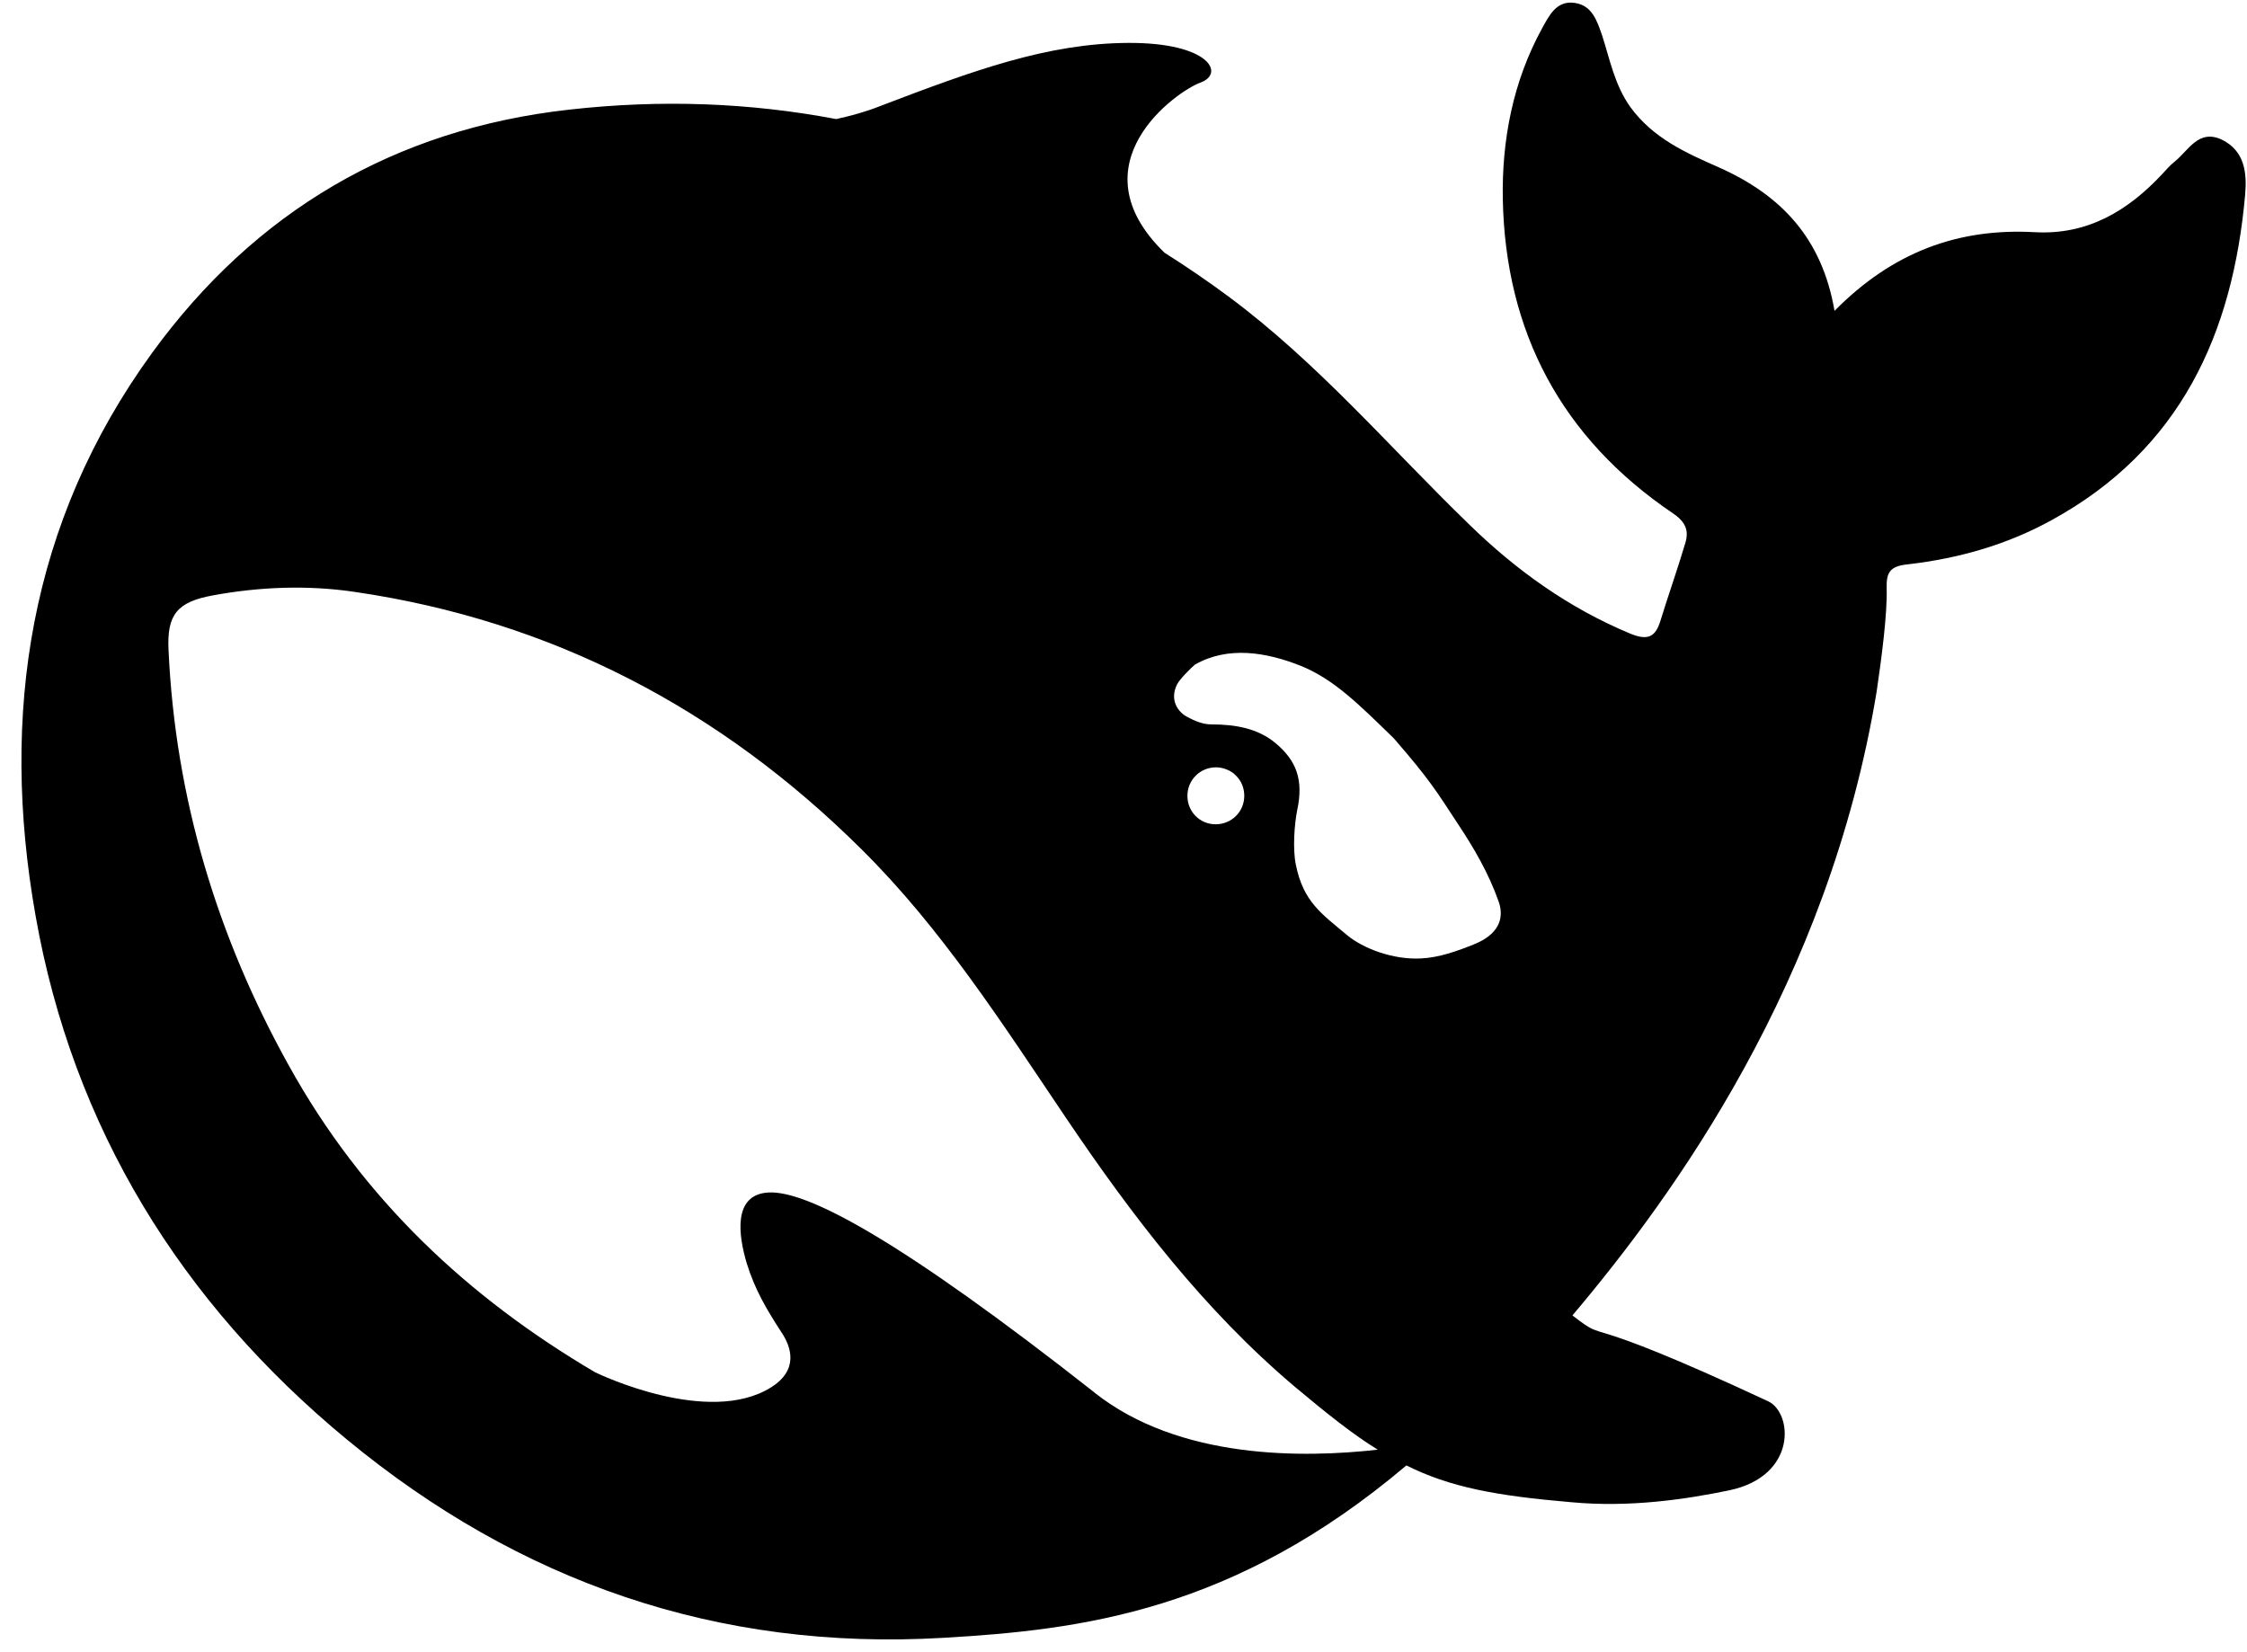
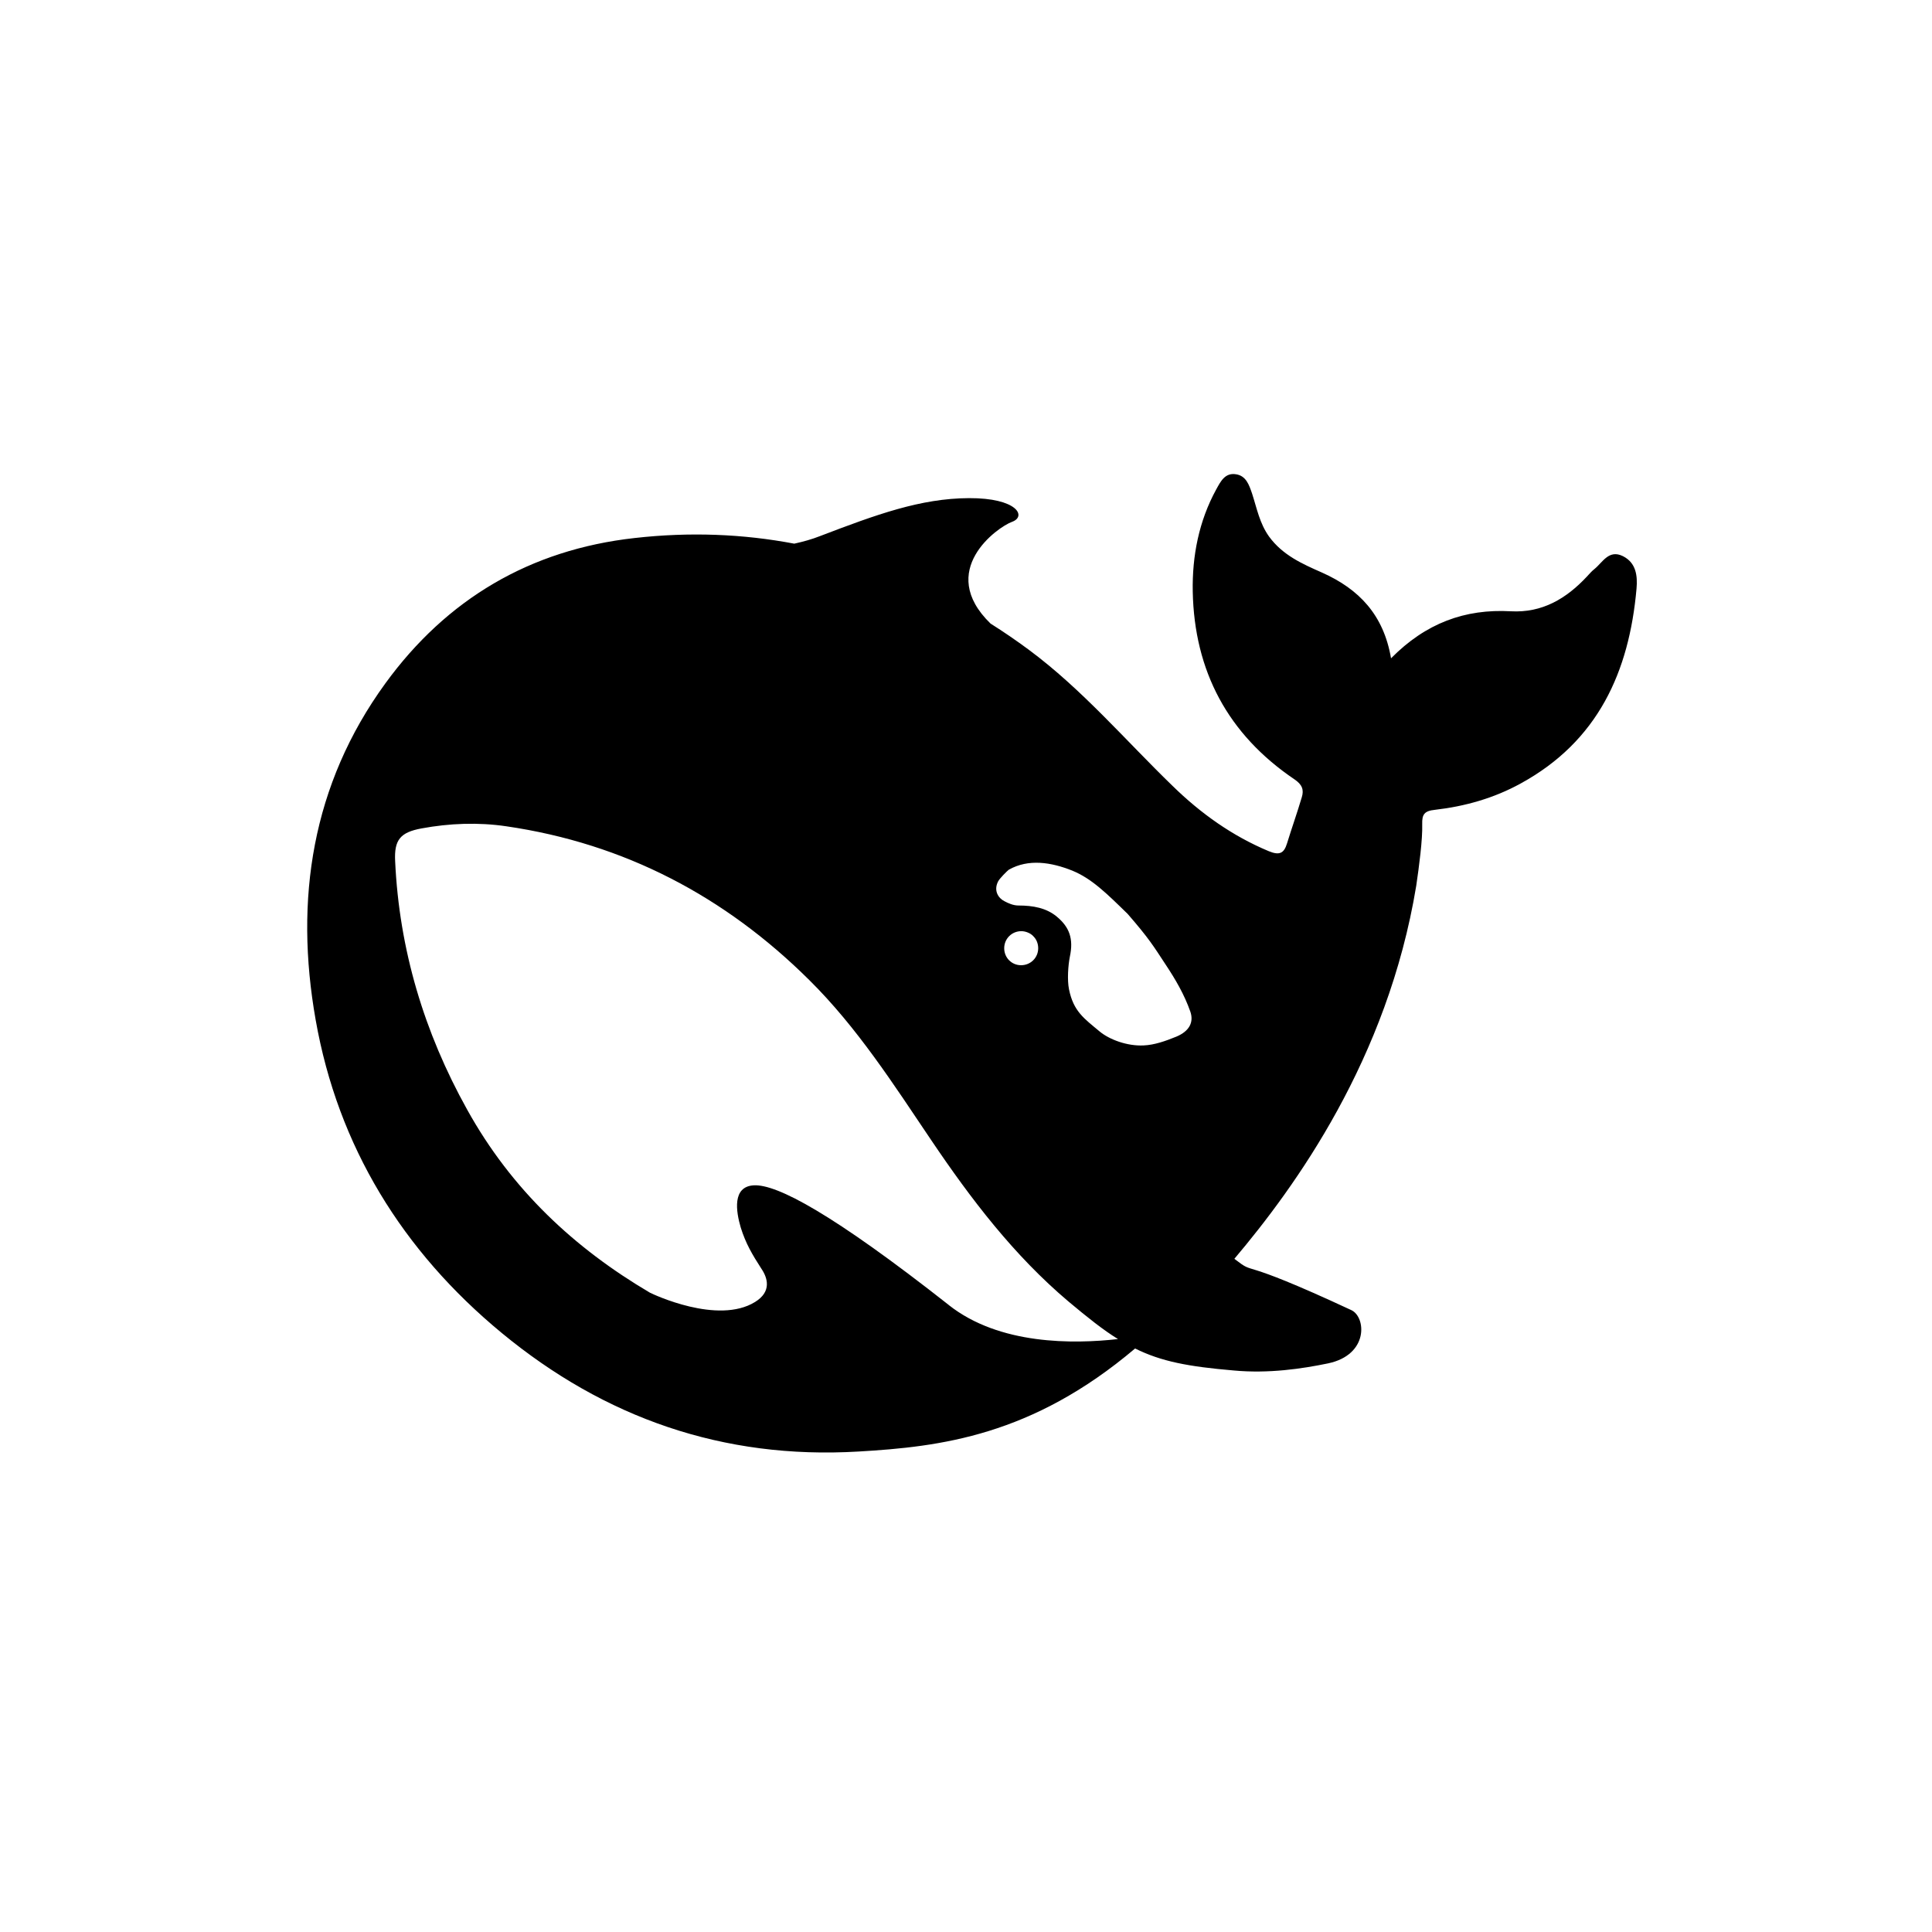
- <svg xmlns="http://www.w3.org/2000/svg" width="1024" height="752.5" viewBox="-0.223 -0.026 23.397 17.192" preserveAspectRatio="xMidYMid meet">
-   <path d="M22.917 1.43C22.671 1.31 22.566 1.539 22.422 1.655C22.373 1.693 22.332 1.742 22.29 1.787C21.932 2.17 21.513 2.421 20.966 2.391C20.166 2.346 19.483 2.598 18.879 3.21C18.75 2.455 18.324 2.005 17.675 1.716C17.335 1.566 16.992 1.415 16.754 1.089C16.588 0.856 16.542 0.597 16.459 0.342C16.406 0.188 16.354 0.03 16.176 0.004C15.984 -0.026 15.908 0.135 15.833 0.27C15.531 0.822 15.414 1.43 15.425 2.046C15.452 3.432 16.037 4.535 17.199 5.32C17.331 5.41 17.365 5.5 17.324 5.632C17.244 5.902 17.15 6.165 17.067 6.435C17.014 6.608 16.935 6.646 16.75 6.57C16.112 6.304 15.561 5.909 15.074 5.433C14.248 4.633 13.5 3.751 12.568 3.06C12.349 2.898 12.13 2.748 11.903 2.605C10.952 1.682 12.028 0.923 12.277 0.833C12.537 0.739 12.367 0.416 11.526 0.42C10.684 0.424 9.914 0.706 8.933 1.081C8.789 1.138 8.638 1.179 8.484 1.213C7.593 1.044 6.668 1.006 5.702 1.115C3.883 1.318 2.43 2.178 1.362 3.646C0.079 5.41 -0.223 7.415 0.147 9.506C0.535 11.71 1.66 13.535 3.389 14.962C5.181 16.441 7.246 17.166 9.601 17.027C11.032 16.944 12.624 16.753 14.421 15.232C14.874 15.458 15.35 15.548 16.138 15.615C16.746 15.672 17.331 15.585 17.784 15.491C18.493 15.341 18.444 14.684 18.188 14.564C16.108 13.595 16.565 13.989 16.15 13.67C17.206 12.42 18.82 10.198 19.318 7.172C19.367 6.838 19.43 6.368 19.422 6.097C19.418 5.932 19.456 5.868 19.645 5.849C20.166 5.789 20.671 5.647 21.136 5.391C22.483 4.655 23.027 3.446 23.155 1.997C23.174 1.776 23.151 1.547 22.917 1.43ZM11.175 14.474C9.159 12.889 8.182 12.367 7.778 12.39C7.401 12.412 7.469 12.845 7.552 13.126C7.639 13.404 7.752 13.595 7.91 13.84C8.02 14.001 8.095 14.241 7.801 14.422C7.152 14.823 6.023 14.287 5.97 14.26C4.657 13.486 3.559 12.466 2.785 11.069C2.037 9.725 1.603 8.283 1.532 6.744C1.513 6.372 1.622 6.241 1.992 6.173C2.479 6.083 2.981 6.064 3.468 6.136C5.525 6.436 7.276 7.356 8.744 8.813C9.582 9.642 10.216 10.634 10.869 11.602C11.563 12.631 12.31 13.611 13.262 14.415C13.598 14.696 13.866 14.91 14.123 15.068C13.349 15.155 12.058 15.173 11.175 14.475L11.175 14.474ZM12.141 8.26C12.141 8.095 12.273 7.963 12.439 7.963C12.476 7.963 12.511 7.971 12.541 7.982C12.582 7.997 12.62 8.019 12.65 8.053C12.704 8.106 12.733 8.181 12.733 8.26C12.733 8.425 12.601 8.556 12.435 8.556C12.27 8.556 12.141 8.425 12.141 8.26ZM15.142 9.799C14.949 9.878 14.757 9.945 14.572 9.953C14.284 9.968 13.972 9.851 13.802 9.709C13.537 9.487 13.348 9.363 13.27 8.977C13.236 8.812 13.255 8.556 13.284 8.41C13.352 8.094 13.277 7.892 13.055 7.708C12.873 7.558 12.643 7.516 12.39 7.516C12.296 7.516 12.209 7.475 12.145 7.441C12.039 7.389 11.952 7.257 12.035 7.096C12.062 7.043 12.19 6.916 12.22 6.893C12.563 6.698 12.96 6.762 13.326 6.908C13.665 7.047 13.922 7.302 14.292 7.663C14.669 8.098 14.738 8.218 14.953 8.545C15.123 8.801 15.277 9.063 15.383 9.364C15.447 9.551 15.364 9.705 15.142 9.799Z" fill="#000" />
+ <svg xmlns="http://www.w3.org/2000/svg" width="1024" height="1024" viewBox="0 0 1024 1024">
+   <g transform="translate(162.82 251.24) scale(30.4284)">
+     <path d="M22.917 1.43C22.671 1.31 22.566 1.539 22.422 1.655C22.373 1.693 22.332 1.742 22.29 1.787C21.932 2.17 21.513 2.421 20.966 2.391C20.166 2.346 19.483 2.598 18.879 3.21C18.75 2.455 18.324 2.005 17.675 1.716C17.335 1.566 16.992 1.415 16.754 1.089C16.588 0.856 16.542 0.597 16.459 0.342C16.406 0.188 16.354 0.03 16.176 0.004C15.984 -0.026 15.908 0.135 15.833 0.27C15.531 0.822 15.414 1.43 15.425 2.046C15.452 3.432 16.037 4.535 17.199 5.32C17.331 5.41 17.365 5.5 17.324 5.632C17.244 5.902 17.15 6.165 17.067 6.435C17.014 6.608 16.935 6.646 16.75 6.57C16.112 6.304 15.561 5.909 15.074 5.433C14.248 4.633 13.5 3.751 12.568 3.06C12.349 2.898 12.13 2.748 11.903 2.605C10.952 1.682 12.028 0.923 12.277 0.833C12.537 0.739 12.367 0.416 11.526 0.42C10.684 0.424 9.914 0.706 8.933 1.081C8.789 1.138 8.638 1.179 8.484 1.213C7.593 1.044 6.668 1.006 5.702 1.115C3.883 1.318 2.43 2.178 1.362 3.646C0.079 5.41 -0.223 7.415 0.147 9.506C0.535 11.71 1.66 13.535 3.389 14.962C5.181 16.441 7.246 17.166 9.601 17.027C11.032 16.944 12.624 16.753 14.421 15.232C14.874 15.458 15.35 15.548 16.138 15.615C16.746 15.672 17.331 15.585 17.784 15.491C18.493 15.341 18.444 14.684 18.188 14.564C16.108 13.595 16.565 13.989 16.15 13.67C17.206 12.42 18.82 10.198 19.318 7.172C19.367 6.838 19.43 6.368 19.422 6.097C19.418 5.932 19.456 5.868 19.645 5.849C20.166 5.789 20.671 5.647 21.136 5.391C22.483 4.655 23.027 3.446 23.155 1.997C23.174 1.776 23.151 1.547 22.917 1.43ZM11.175 14.474C9.159 12.889 8.182 12.367 7.778 12.39C7.401 12.412 7.469 12.845 7.552 13.126C7.639 13.404 7.752 13.595 7.91 13.84C8.02 14.001 8.095 14.241 7.801 14.422C7.152 14.823 6.023 14.287 5.97 14.26C4.657 13.486 3.559 12.466 2.785 11.069C2.037 9.725 1.603 8.283 1.532 6.744C1.513 6.372 1.622 6.241 1.992 6.173C2.479 6.083 2.981 6.064 3.468 6.136C5.525 6.436 7.276 7.356 8.744 8.813C9.582 9.642 10.216 10.634 10.869 11.602C11.563 12.631 12.31 13.611 13.262 14.415C13.598 14.696 13.866 14.91 14.123 15.068C13.349 15.155 12.058 15.173 11.175 14.475L11.175 14.474ZM12.141 8.26C12.141 8.095 12.273 7.963 12.439 7.963C12.476 7.963 12.511 7.971 12.541 7.982C12.582 7.997 12.62 8.019 12.65 8.053C12.704 8.106 12.733 8.181 12.733 8.26C12.733 8.425 12.601 8.556 12.435 8.556C12.27 8.556 12.141 8.425 12.141 8.26ZM15.142 9.799C14.949 9.878 14.757 9.945 14.572 9.953C14.284 9.968 13.972 9.851 13.802 9.709C13.537 9.487 13.348 9.363 13.27 8.977C13.236 8.812 13.255 8.556 13.284 8.41C13.352 8.094 13.277 7.892 13.055 7.708C12.873 7.558 12.643 7.516 12.39 7.516C12.296 7.516 12.209 7.475 12.145 7.441C12.039 7.389 11.952 7.257 12.035 7.096C12.062 7.043 12.19 6.916 12.22 6.893C12.563 6.698 12.96 6.762 13.326 6.908C13.665 7.047 13.922 7.302 14.292 7.663C14.669 8.098 14.738 8.218 14.953 8.545C15.123 8.801 15.277 9.063 15.383 9.364C15.447 9.551 15.364 9.705 15.142 9.799Z" fill="#000" />
+   </g>
</svg>
